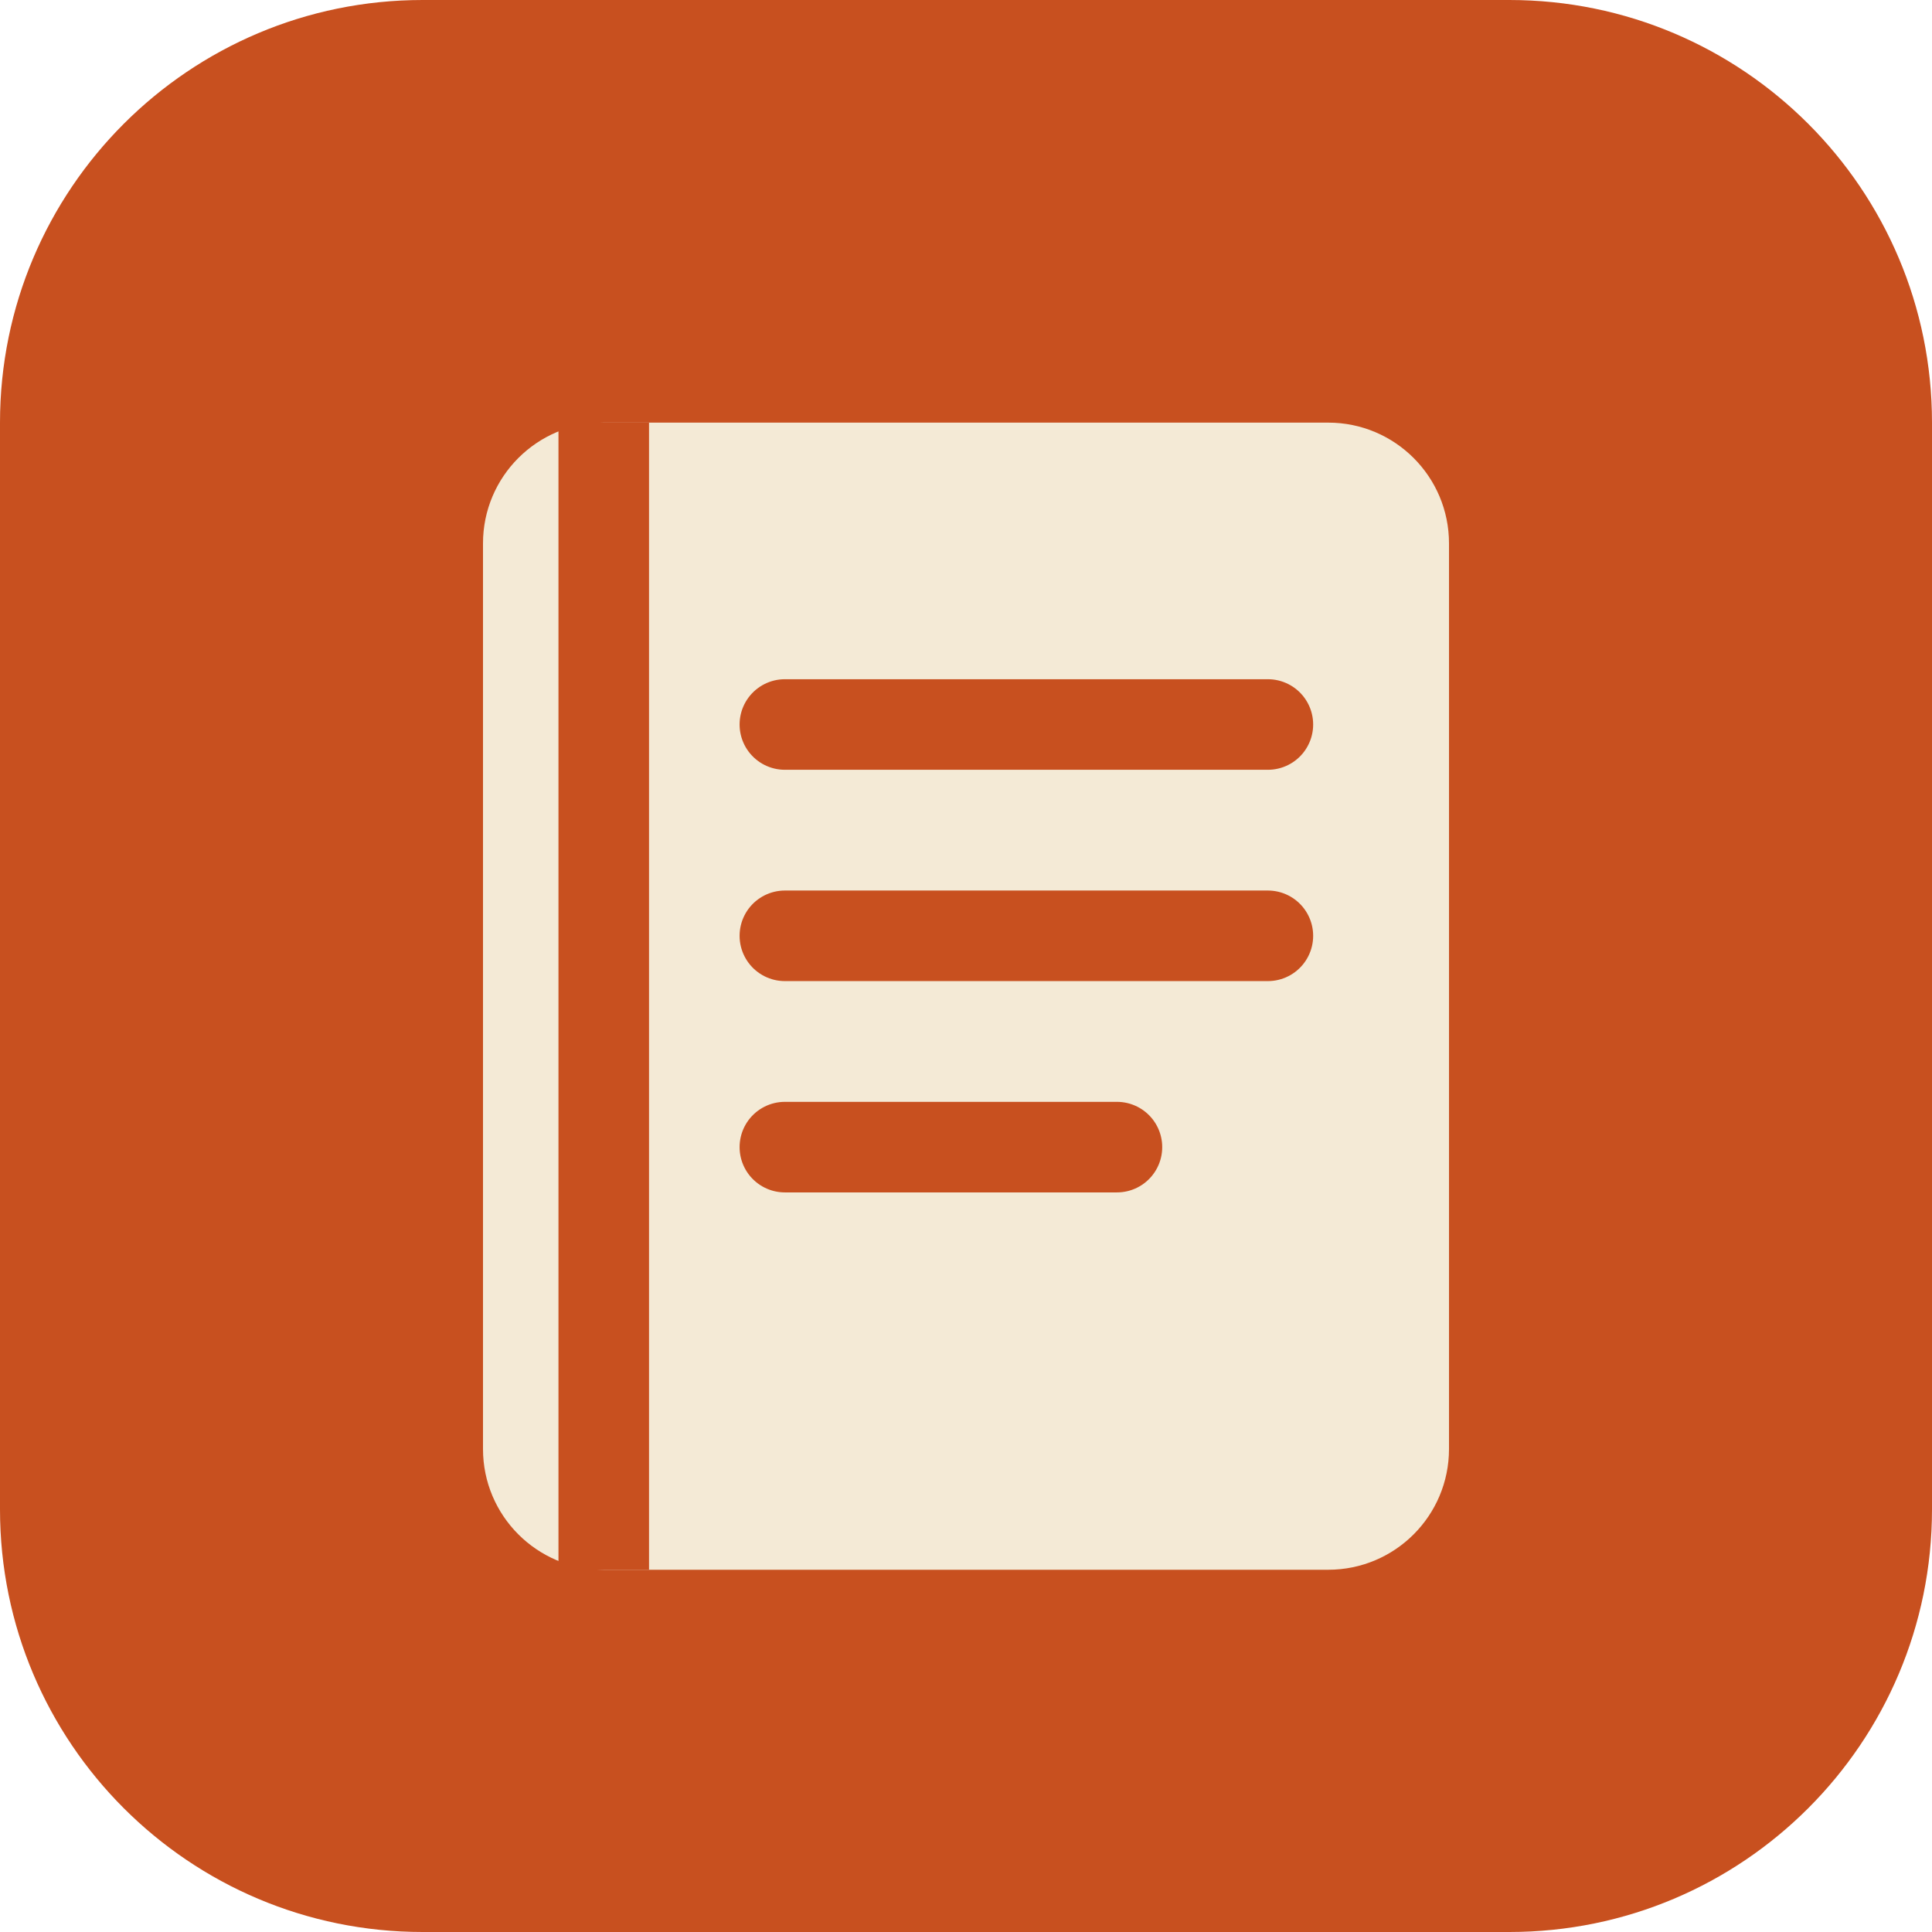
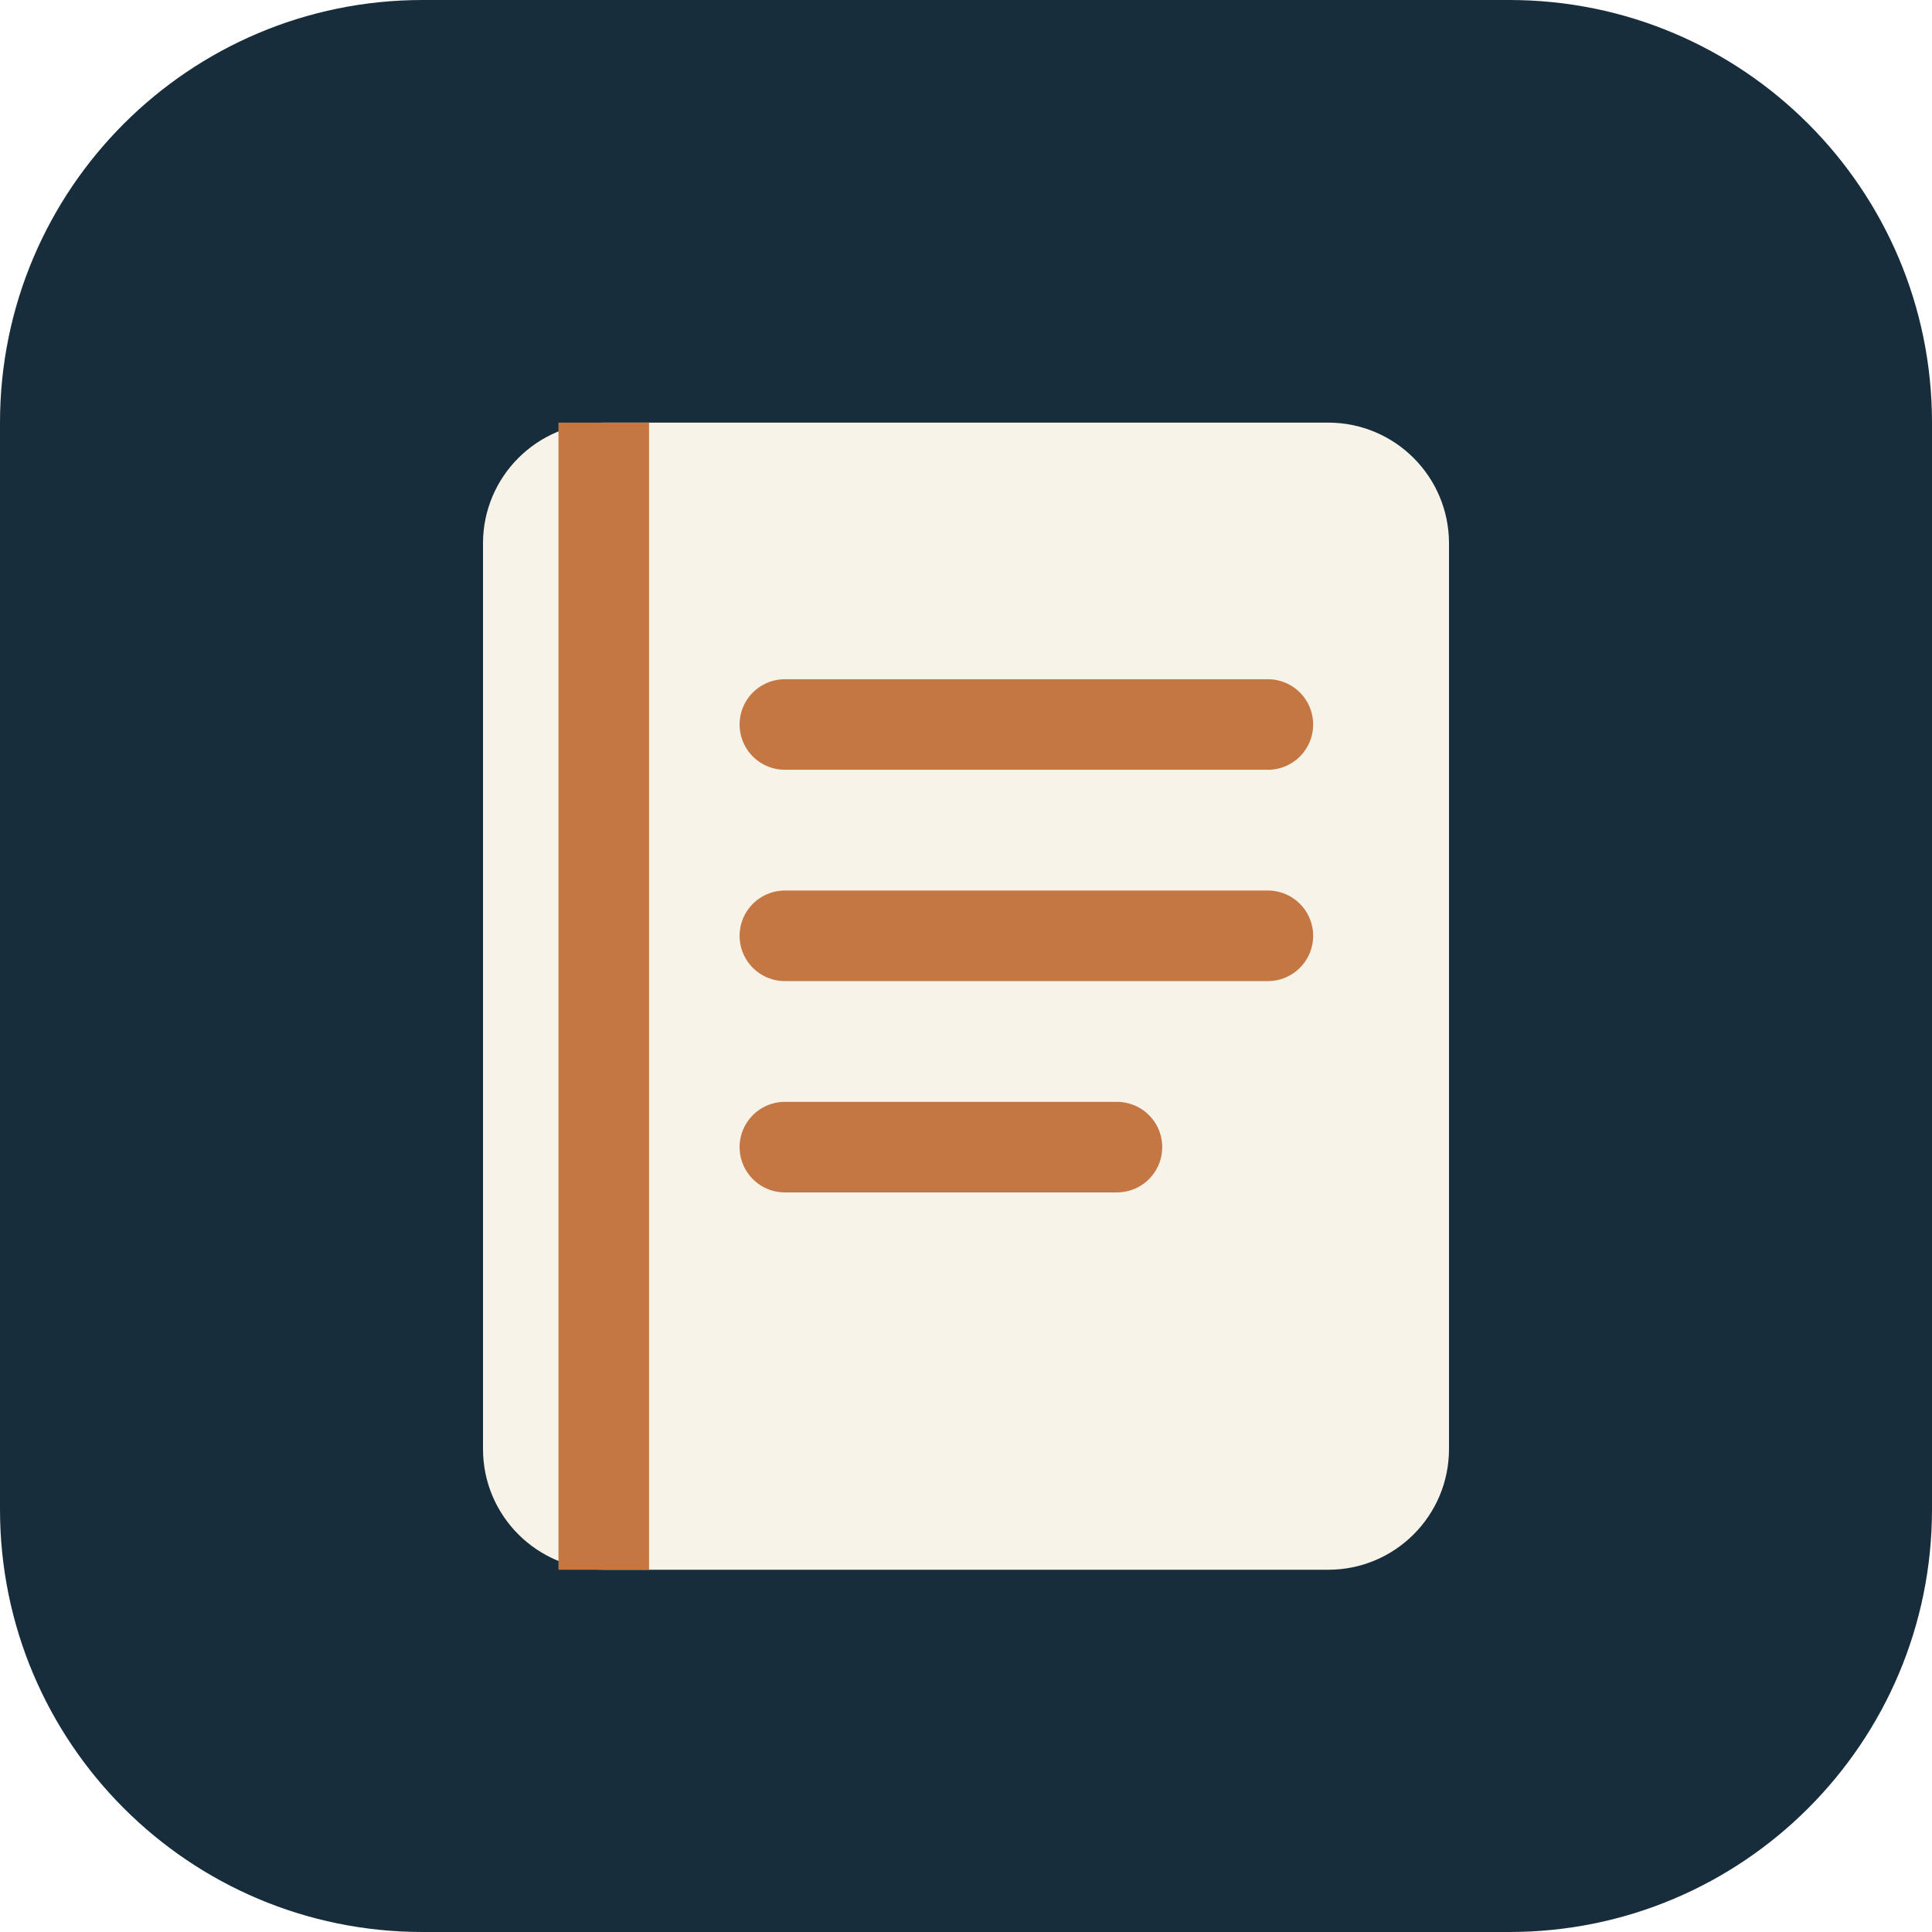
<svg xmlns="http://www.w3.org/2000/svg" viewBox="0 0 64 64">
-   <rect width="64" height="64" rx="14" fill="#c8501f" />
-   <rect x="16" y="14" width="32" height="38" rx="4" ry="4" fill="#f4ead6" />
-   <path d="M20 14v38" stroke="#c8501f" stroke-width="3" />
-   <path d="M26 24h16M26 31h16M26 38h11" stroke="#c8501f" stroke-width="3" stroke-linecap="round" />
+   <rect width="64" height="64" rx="14" fill="#182D3B" />
+   <rect x="16" y="14" width="32" height="38" rx="4" ry="4" fill="#F7F3E9" />
+   <path d="M20 14v38" stroke="#C47742" stroke-width="3" />
+   <path d="M26 24h16M26 31h16M26 38h11" stroke="#C47742" stroke-width="3" stroke-linecap="round" />
</svg>
